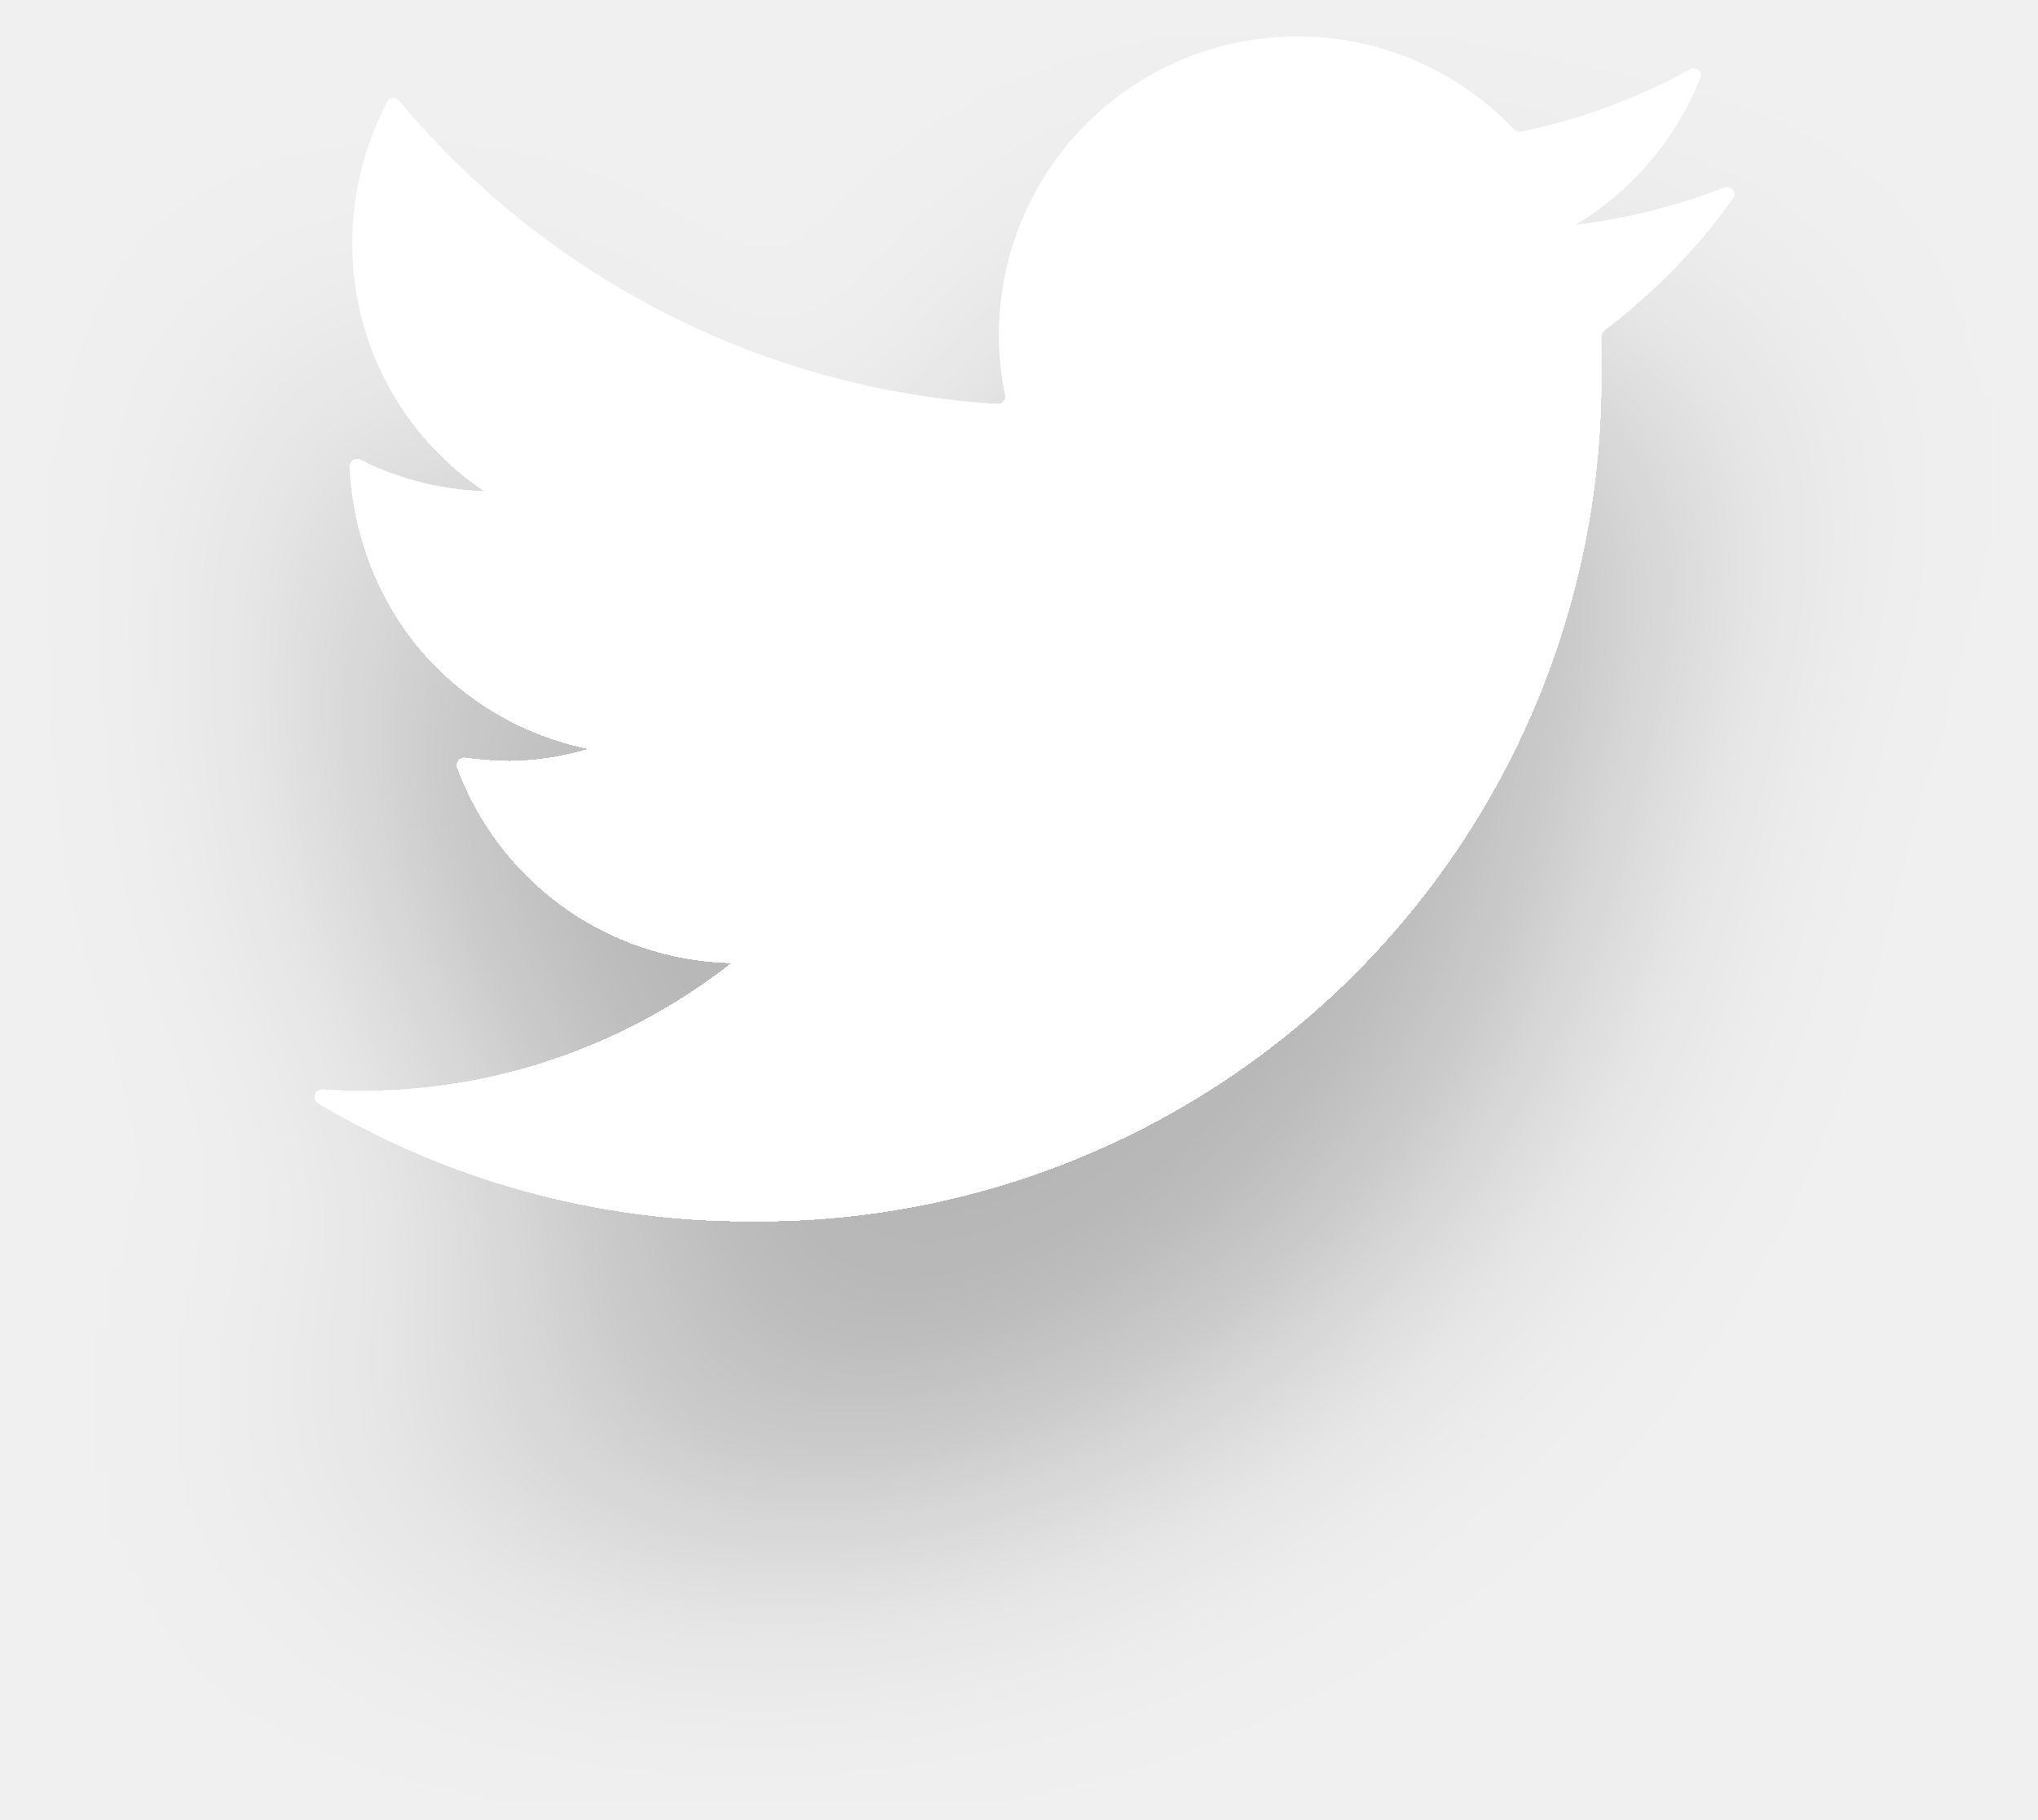
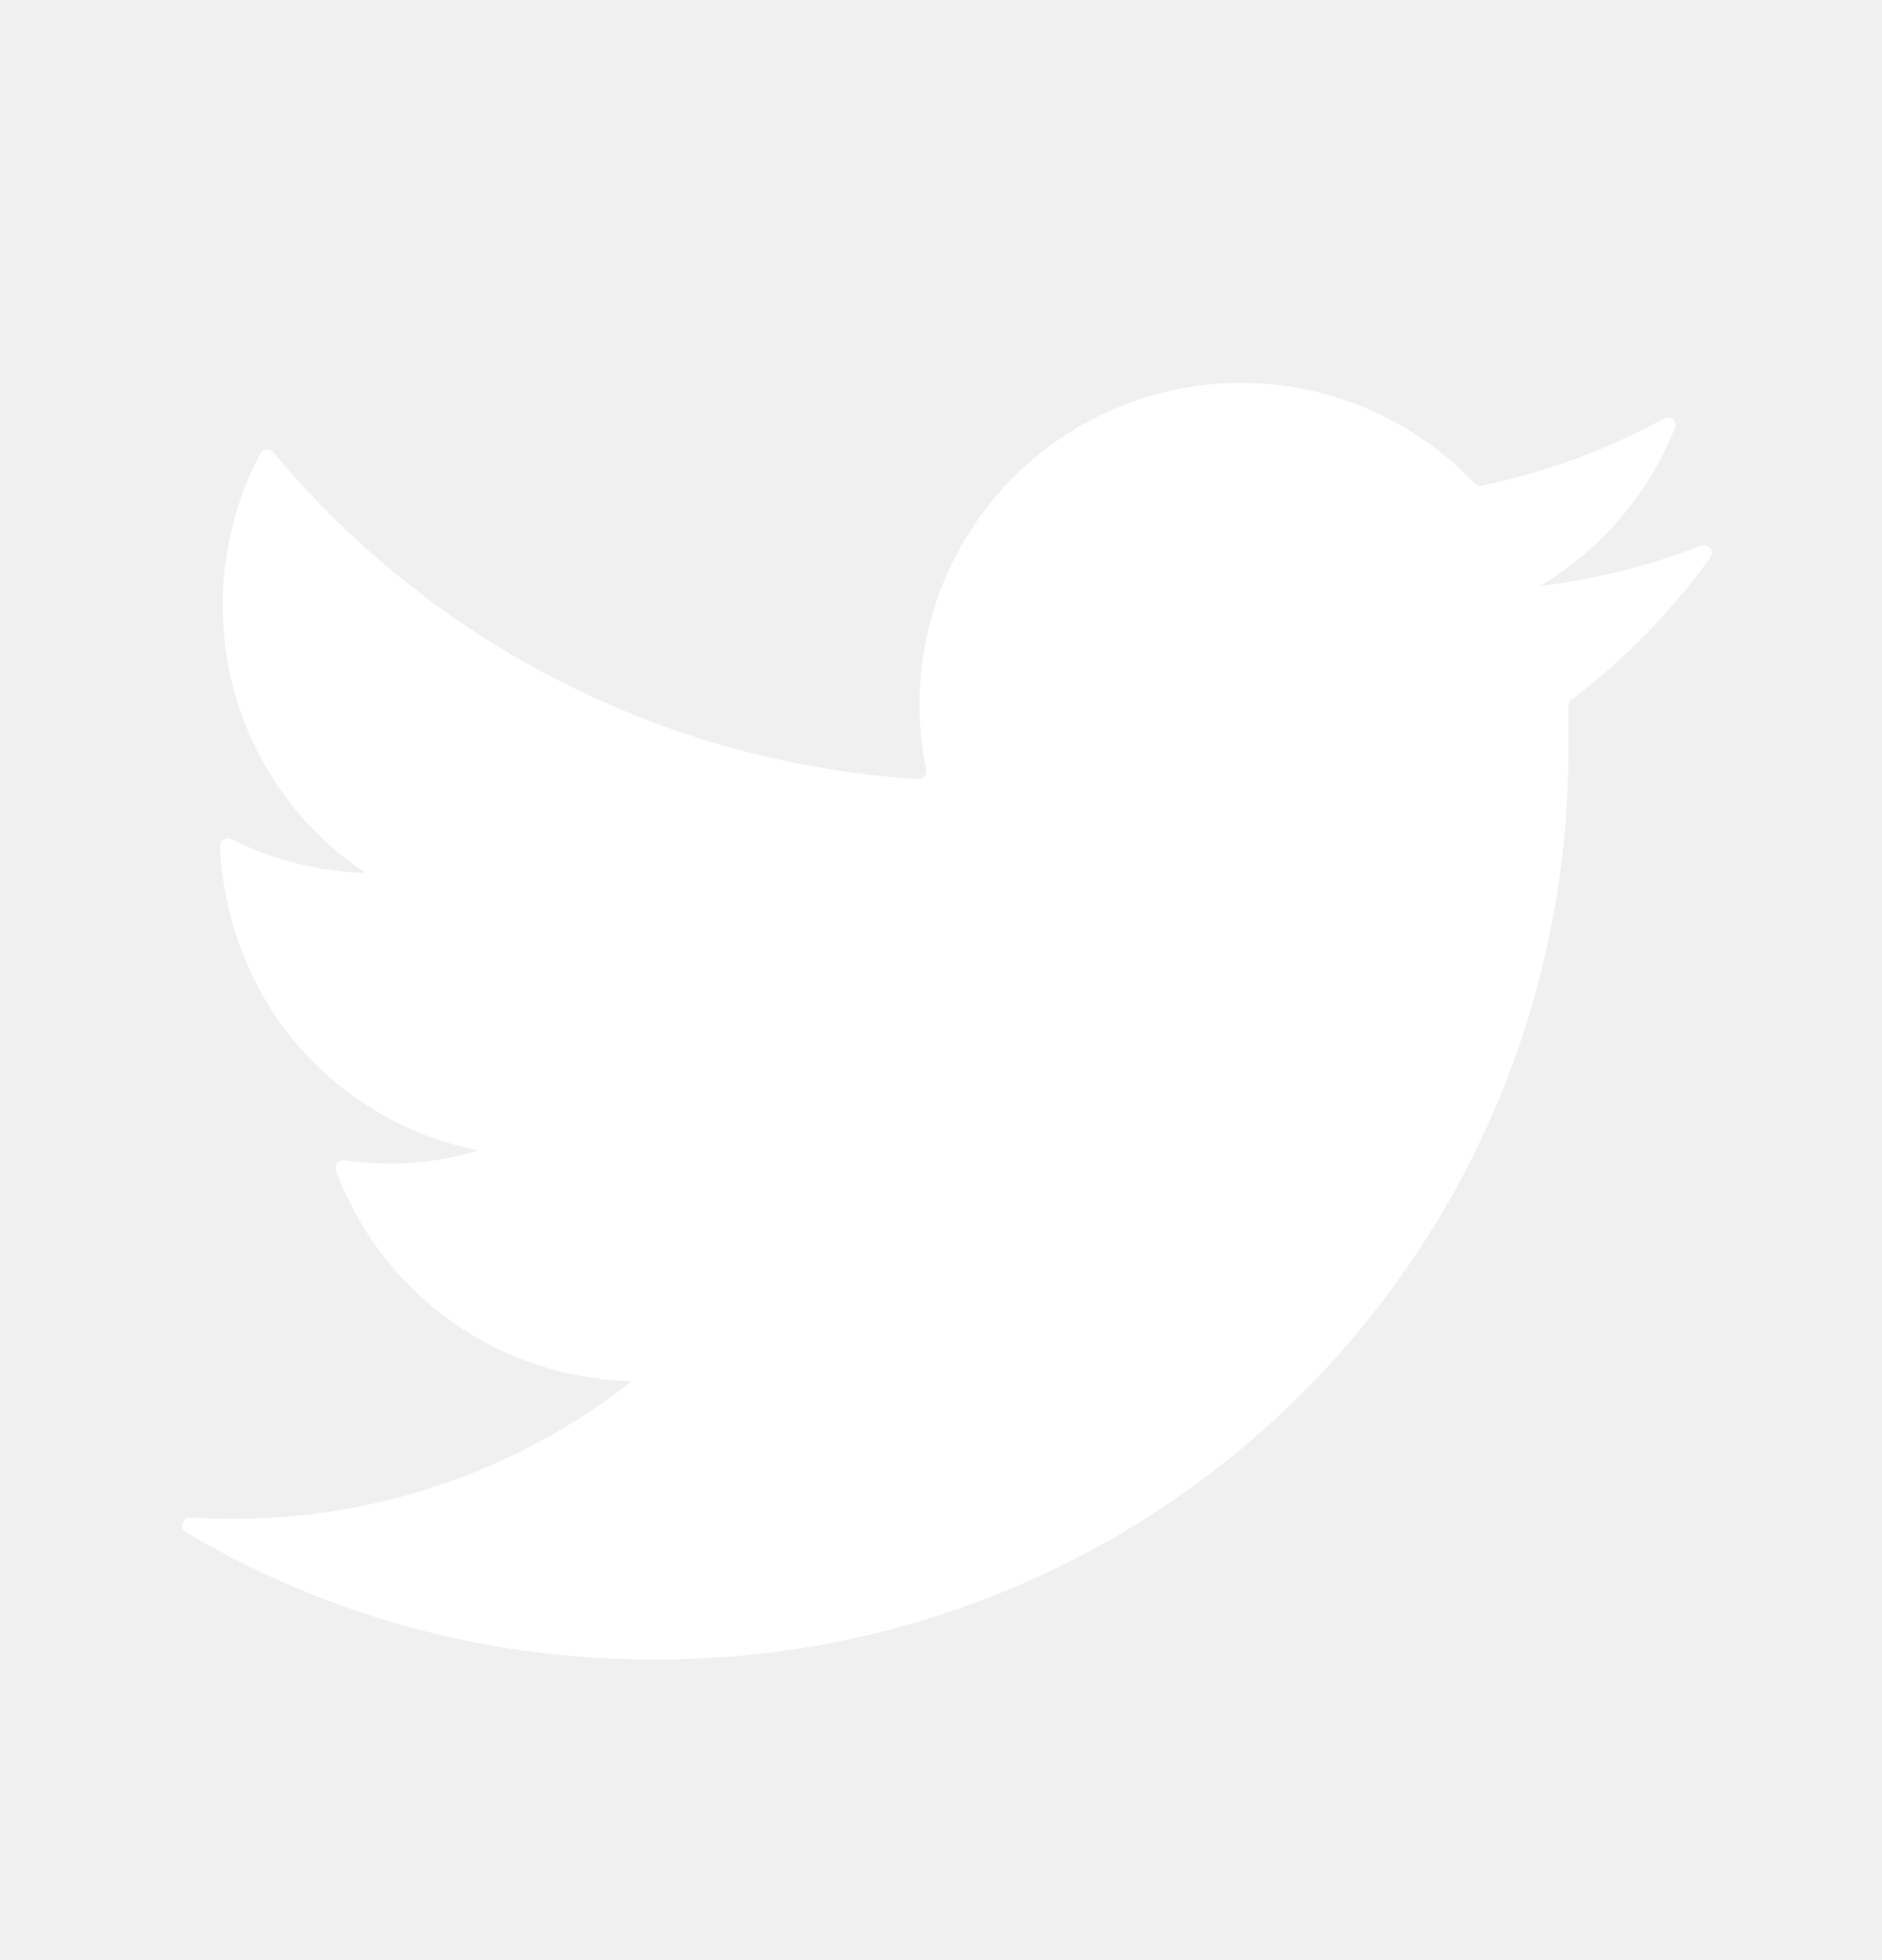
- <svg xmlns="http://www.w3.org/2000/svg" width="28" height="25" viewBox="0 0 28 25" fill="none">
-   <g filter="url(#filter0_d_1214_52)">
-     <path d="M23.81 2.727C23.868 2.646 23.782 2.542 23.689 2.578C23.031 2.833 22.342 3.006 21.64 3.091C22.422 2.623 23.025 1.912 23.36 1.071C23.394 0.985 23.3 0.908 23.22 0.953C22.493 1.354 21.709 1.643 20.895 1.81C20.861 1.817 20.826 1.805 20.802 1.78C20.191 1.135 19.387 0.706 18.51 0.557C17.615 0.406 16.695 0.556 15.894 0.984C15.093 1.412 14.457 2.093 14.085 2.921C13.732 3.709 13.636 4.587 13.811 5.43C13.824 5.495 13.773 5.557 13.707 5.553C12.122 5.455 10.575 5.033 9.159 4.314C7.746 3.597 6.496 2.6 5.483 1.383C5.438 1.329 5.353 1.336 5.32 1.398C5.005 1.997 4.84 2.663 4.84 3.341C4.839 4.015 5.004 4.679 5.322 5.274C5.639 5.869 6.099 6.376 6.66 6.751C6.065 6.734 5.482 6.587 4.951 6.321C4.883 6.286 4.801 6.335 4.804 6.412C4.846 7.301 5.172 8.194 5.737 8.879C6.339 9.607 7.173 10.106 8.1 10.291C7.743 10.399 7.373 10.456 7 10.461C6.797 10.458 6.595 10.443 6.394 10.416C6.319 10.406 6.258 10.476 6.284 10.547C6.561 11.294 7.049 11.947 7.691 12.423C8.378 12.932 9.206 13.214 10.06 13.231C8.617 14.366 6.836 14.986 5 14.991C4.811 14.991 4.623 14.985 4.435 14.972C4.329 14.965 4.28 15.106 4.371 15.161C6.16 16.222 8.205 16.783 10.29 16.781C11.83 16.797 13.357 16.506 14.783 15.925C16.209 15.344 17.505 14.485 18.595 13.397C19.685 12.31 20.548 11.016 21.133 9.592C21.717 8.167 22.012 6.64 22 5.101V4.621C22 4.589 22.015 4.56 22.04 4.54C22.718 4.028 23.315 3.417 23.81 2.727Z" fill="white" />
-   </g>
-   <defs>
-     <filter id="filter0_d_1214_52" x="0.323" y="0.5" width="27.505" height="24.281" filterUnits="userSpaceOnUse" color-interpolation-filters="sRGB">
-       <feFlood flood-opacity="0" result="BackgroundImageFix" />
-       <feColorMatrix in="SourceAlpha" type="matrix" values="0 0 0 0 0 0 0 0 0 0 0 0 0 0 0 0 0 0 127 0" result="hardAlpha" />
-       <feOffset dy="4" />
-       <feGaussianBlur stdDeviation="2" />
-       <feComposite in2="hardAlpha" operator="out" />
-       <feColorMatrix type="matrix" values="0 0 0 0 0 0 0 0 0 0 0 0 0 0 0 0 0 0 0.25 0" />
-       <feBlend mode="normal" in2="BackgroundImageFix" result="effect1_dropShadow_1214_52" />
-       <feBlend mode="normal" in="SourceGraphic" in2="effect1_dropShadow_1214_52" result="shape" />
-     </filter>
-   </defs>
+ <svg xmlns="http://www.w3.org/2000/svg" width="24" height="25" viewBox="0 0 24 25" fill="none">
+   <path d="M21.81 7.111C21.868 7.03 21.782 6.926 21.689 6.962C21.031 7.217 20.342 7.389 19.64 7.474C20.422 7.007 21.025 6.296 21.36 5.454C21.394 5.369 21.3 5.292 21.22 5.337C20.493 5.738 19.709 6.027 18.895 6.193C18.861 6.2 18.826 6.189 18.802 6.163C18.191 5.519 17.387 5.09 16.51 4.941C15.615 4.79 14.695 4.94 13.894 5.368C13.093 5.795 12.457 6.477 12.085 7.305C11.732 8.093 11.636 8.971 11.811 9.814C11.824 9.879 11.773 9.941 11.707 9.937C10.122 9.838 8.575 9.417 7.159 8.698C5.746 7.981 4.496 6.984 3.483 5.767C3.438 5.713 3.353 5.72 3.32 5.782C3.005 6.38 2.84 7.047 2.84 7.724C2.839 8.399 3.004 9.063 3.322 9.658C3.639 10.253 4.099 10.76 4.66 11.134C4.065 11.118 3.482 10.971 2.951 10.704C2.883 10.67 2.801 10.719 2.804 10.796C2.846 11.685 3.172 12.577 3.737 13.262C4.339 13.991 5.173 14.49 6.1 14.674C5.743 14.783 5.373 14.84 5 14.844C4.797 14.842 4.595 14.827 4.394 14.8C4.319 14.789 4.258 14.86 4.284 14.931C4.561 15.678 5.049 16.33 5.691 16.806C6.378 17.316 7.206 17.598 8.06 17.614C6.617 18.75 4.836 19.369 3 19.374C2.811 19.375 2.623 19.369 2.435 19.356C2.329 19.349 2.28 19.49 2.371 19.544C4.16 20.606 6.205 21.167 8.29 21.164C9.83 21.18 11.357 20.889 12.783 20.308C14.209 19.727 15.505 18.868 16.595 17.781C17.685 16.694 18.548 15.4 19.133 13.975C19.717 12.551 20.012 11.024 20 9.484V9.005C20 8.973 20.015 8.943 20.04 8.924C20.718 8.412 21.315 7.801 21.81 7.111Z" fill="white" />
</svg>
